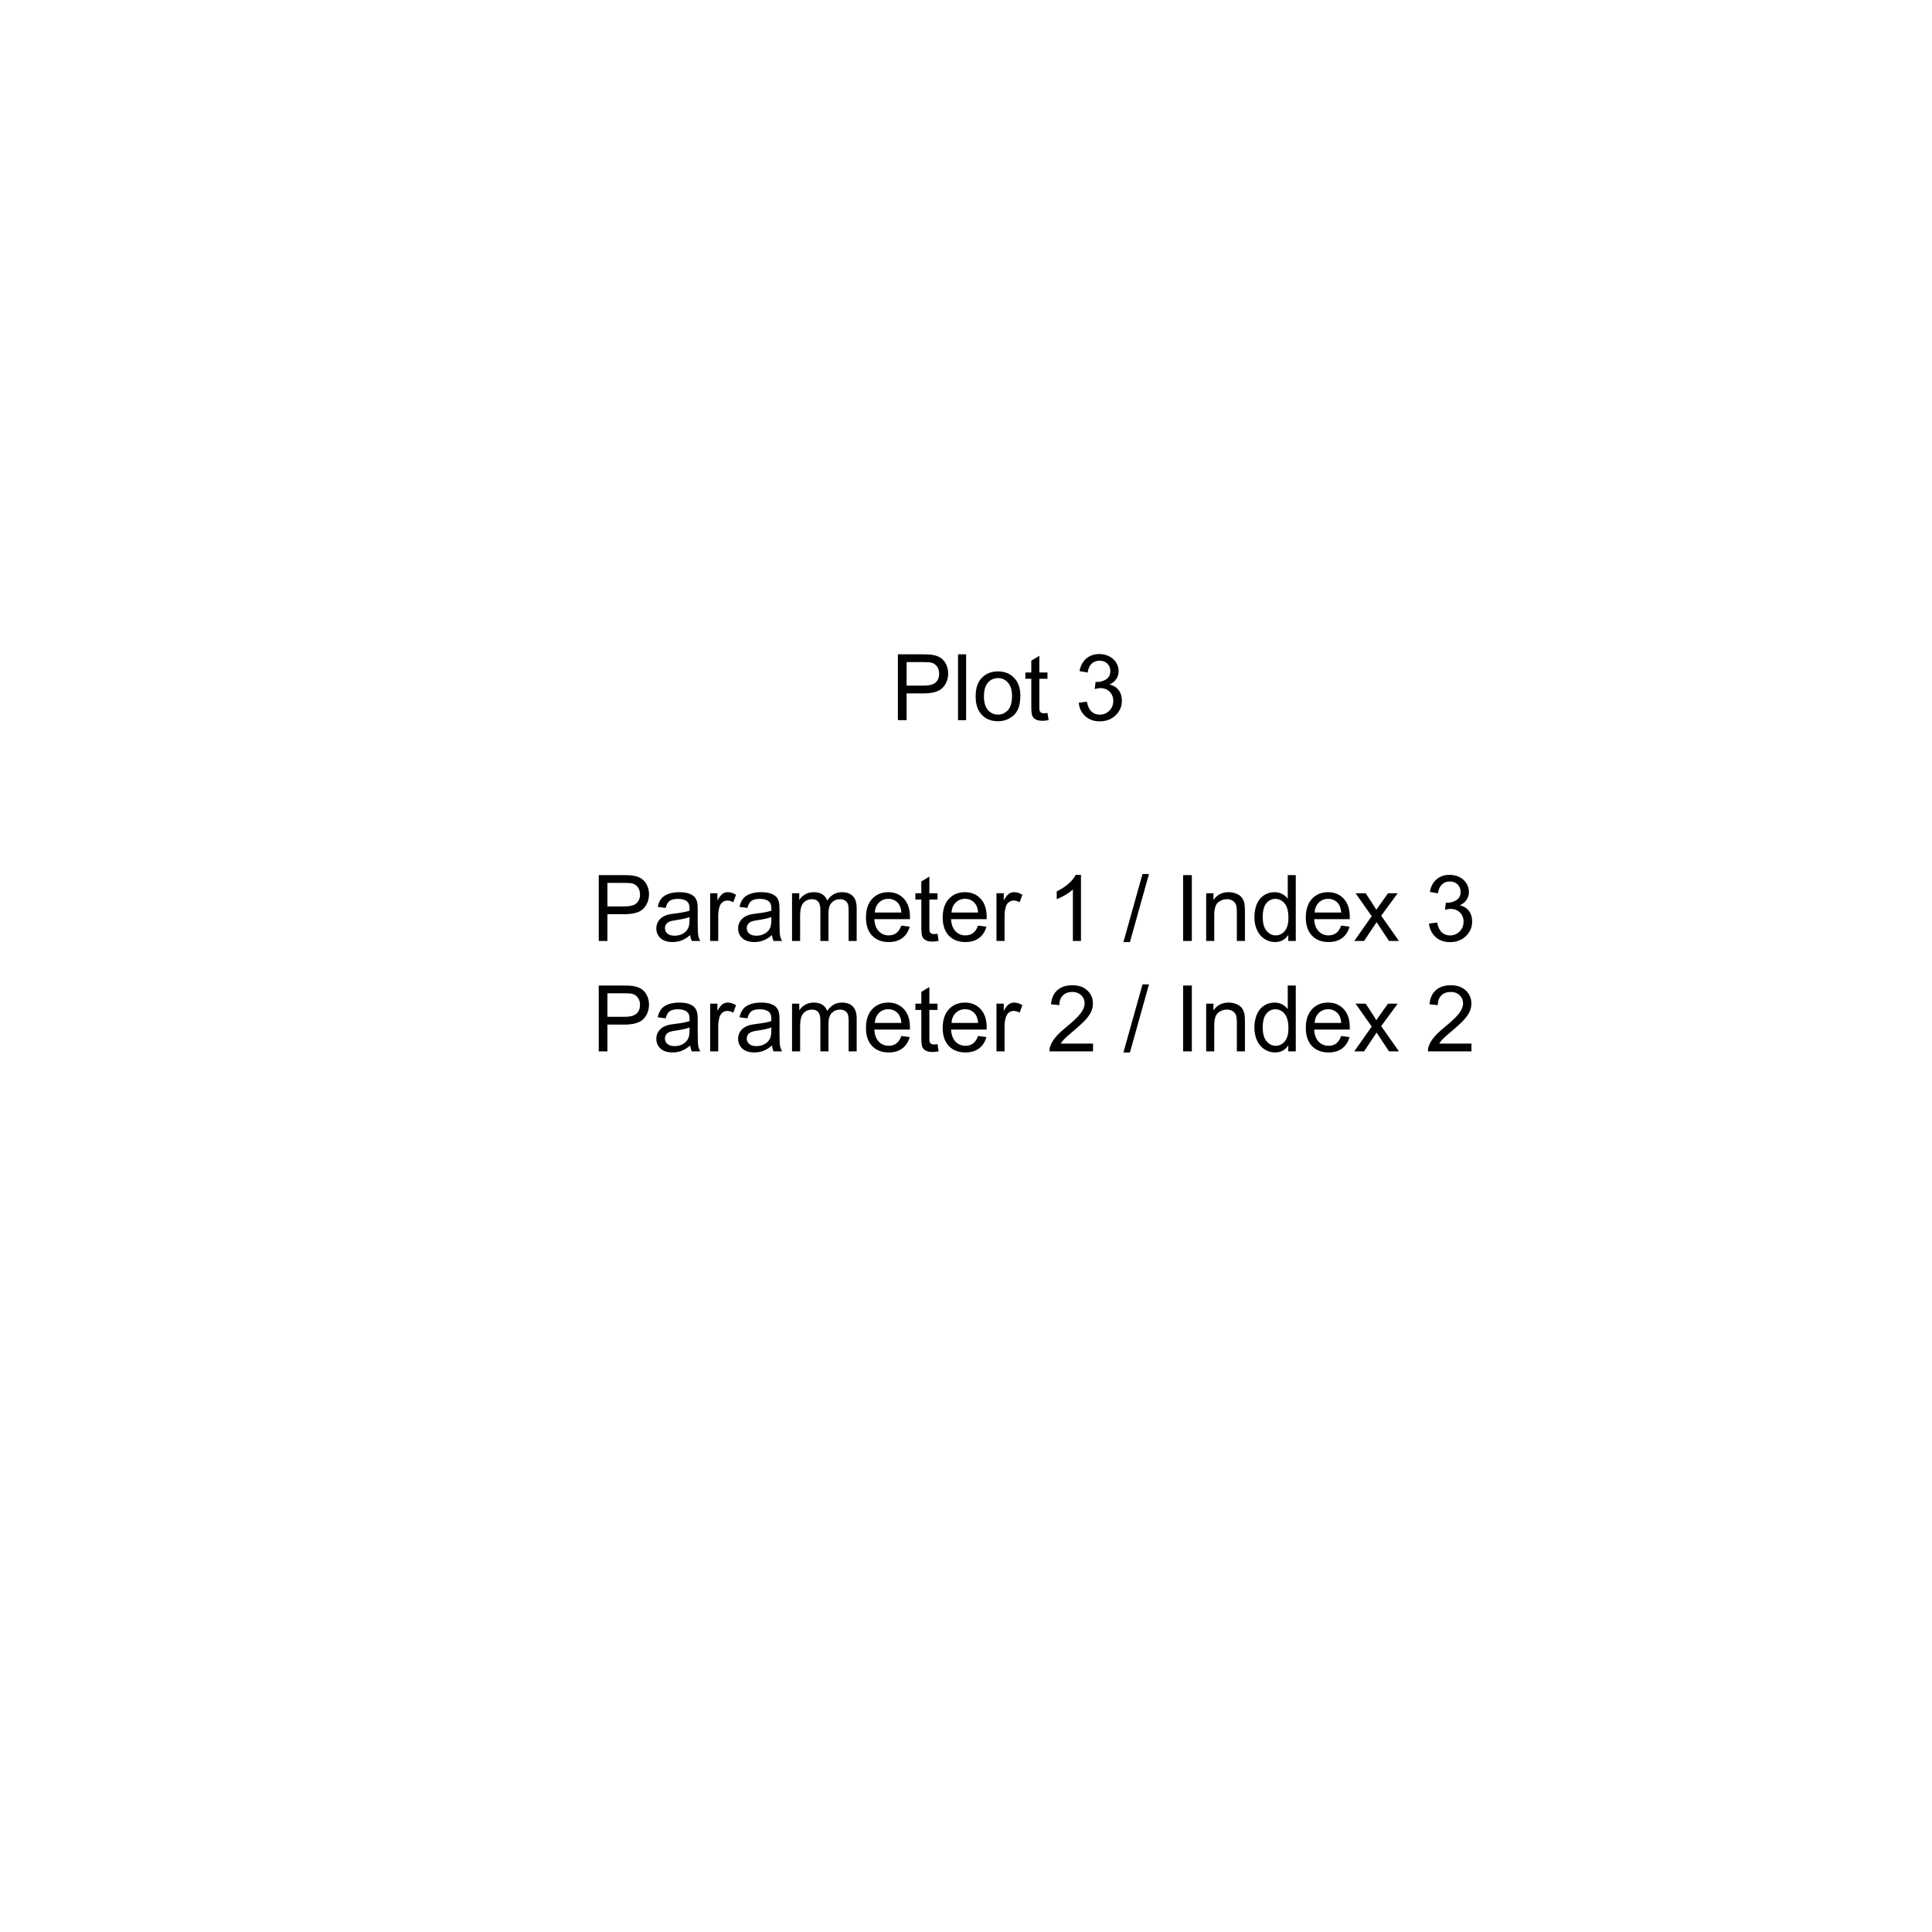
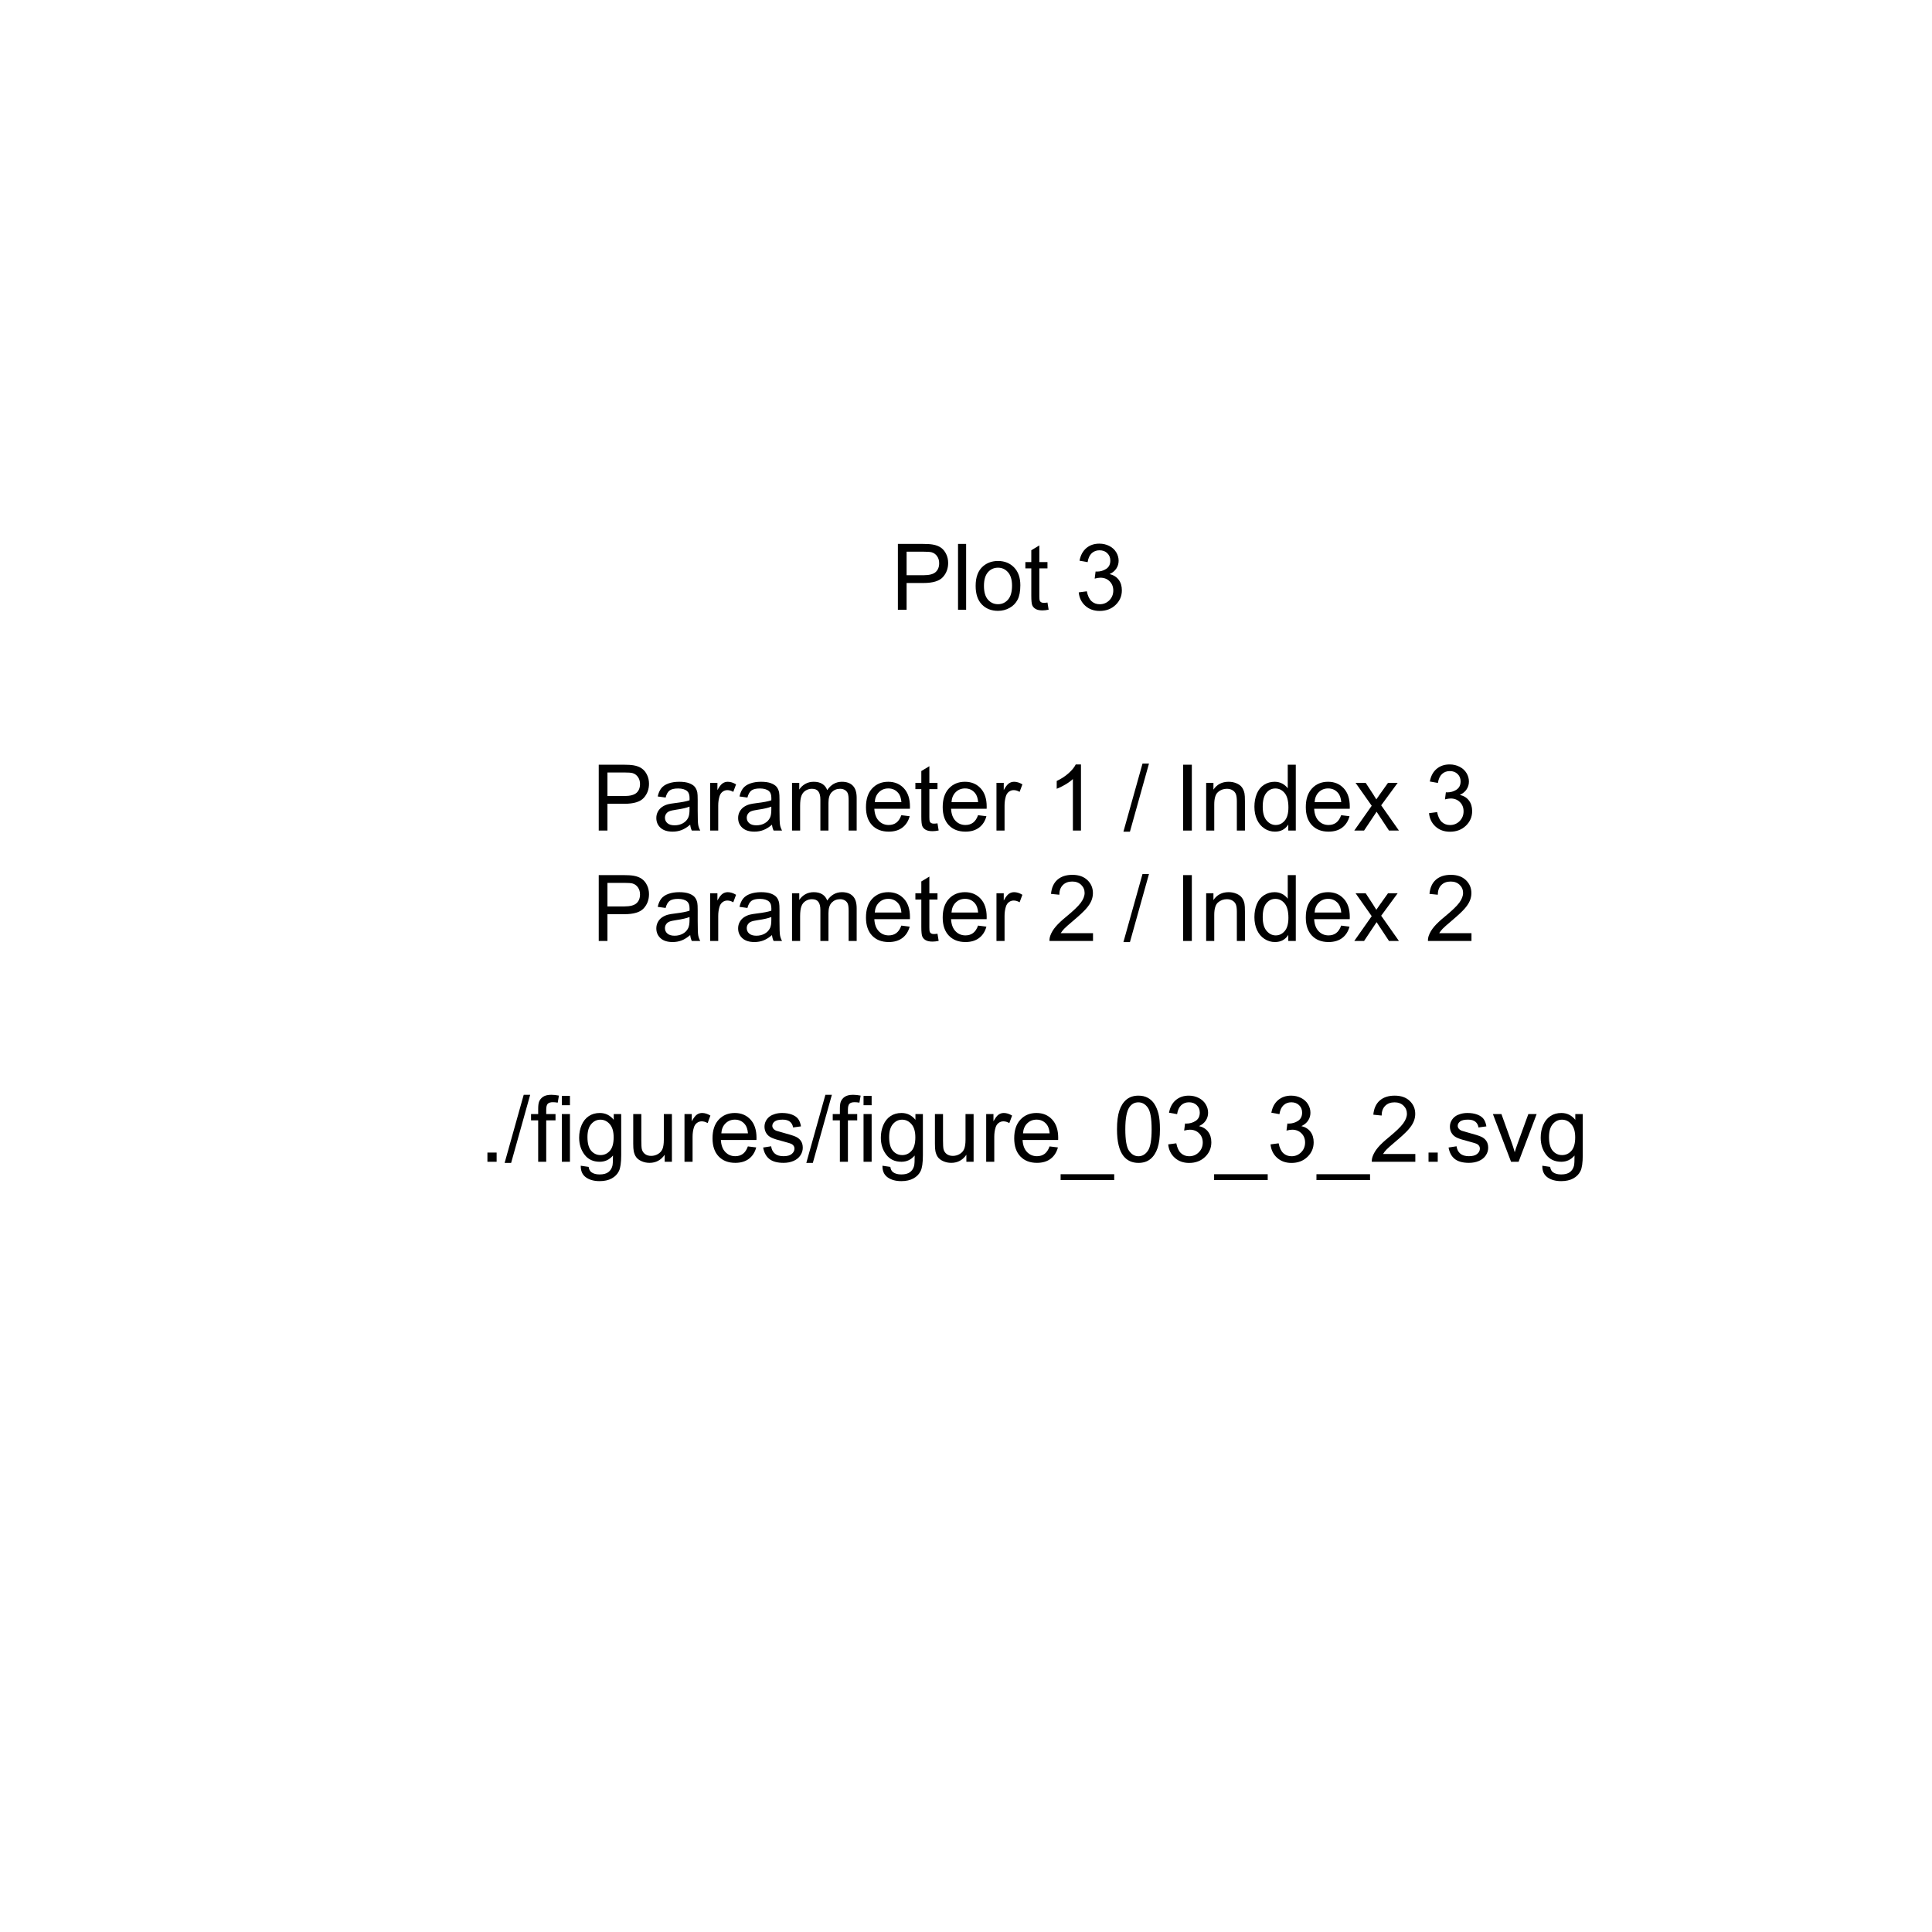
<svg xmlns="http://www.w3.org/2000/svg" xmlns:xlink="http://www.w3.org/1999/xlink" width="504pt" height="504pt" viewBox="0 0 504 504" version="1.1">
  <defs>
    <g>
      <symbol overflow="visible" id="glyph0-0">
        <path style="stroke:none;" d="M 3 0 L 3 -15 L 15 -15 L 15 0 Z M 3.375 -0.375 L 14.625 -0.375 L 14.625 -14.625 L 3.375 -14.625 Z M 3.375 -0.375 " />
      </symbol>
      <symbol overflow="visible" id="glyph0-1">
        <path style="stroke:none;" d="M 1.852 0 L 1.852 -17.18 L 8.332 -17.18 C 9.473 -17.18 10.344 -17.125 10.945 -17.016 C 11.789 -16.875 12.496 -16.605 13.066 -16.211 C 13.637 -15.816 14.094 -15.266 14.441 -14.555 C 14.789 -13.844 14.965 -13.062 14.965 -12.211 C 14.965 -10.75 14.5 -9.512 13.57 -8.5 C 12.641 -7.488 10.961 -6.984 8.531 -6.984 L 4.125 -6.984 L 4.125 0 Z M 4.125 -9.012 L 8.566 -9.012 C 10.035 -9.012 11.078 -9.285 11.695 -9.832 C 12.312 -10.379 12.621 -11.148 12.621 -12.141 C 12.621 -12.859 12.438 -13.473 12.074 -13.984 C 11.711 -14.496 11.234 -14.836 10.641 -15 C 10.258 -15.102 9.551 -15.152 8.52 -15.152 L 4.125 -15.152 Z M 4.125 -9.012 " />
      </symbol>
      <symbol overflow="visible" id="glyph0-2">
        <path style="stroke:none;" d="M 1.535 0 L 1.535 -17.18 L 3.645 -17.18 L 3.645 0 Z M 1.535 0 " />
      </symbol>
      <symbol overflow="visible" id="glyph0-3">
        <path style="stroke:none;" d="M 0.797 -6.223 C 0.797 -8.527 1.438 -10.234 2.719 -11.344 C 3.789 -12.266 5.094 -12.727 6.633 -12.727 C 8.344 -12.727 9.742 -12.164 10.828 -11.043 C 11.914 -9.922 12.457 -8.375 12.457 -6.398 C 12.457 -4.797 12.215 -3.535 11.734 -2.617 C 11.254 -1.699 10.555 -0.988 9.637 -0.48 C 8.719 0.027 7.719 0.281 6.633 0.281 C 4.891 0.281 3.48 -0.277 2.406 -1.395 C 1.332 -2.512 0.797 -4.121 0.797 -6.223 Z M 2.965 -6.223 C 2.965 -4.629 3.312 -3.434 4.008 -2.641 C 4.703 -1.848 5.578 -1.453 6.633 -1.453 C 7.68 -1.453 8.551 -1.852 9.246 -2.648 C 9.941 -3.445 10.289 -4.66 10.289 -6.293 C 10.289 -7.832 9.938 -8.996 9.238 -9.789 C 8.539 -10.582 7.672 -10.98 6.633 -10.98 C 5.578 -10.98 4.703 -10.586 4.008 -9.797 C 3.312 -9.008 2.965 -7.816 2.965 -6.223 Z M 2.965 -6.223 " />
      </symbol>
      <symbol overflow="visible" id="glyph0-4">
        <path style="stroke:none;" d="M 6.188 -1.887 L 6.492 -0.023 C 5.898 0.102 5.367 0.164 4.898 0.164 C 4.133 0.164 3.539 0.043 3.117 -0.199 C 2.695 -0.441 2.398 -0.758 2.227 -1.152 C 2.055 -1.547 1.969 -2.379 1.969 -3.645 L 1.969 -10.805 L 0.422 -10.805 L 0.422 -12.445 L 1.969 -12.445 L 1.969 -15.527 L 4.066 -16.793 L 4.066 -12.445 L 6.188 -12.445 L 6.188 -10.805 L 4.066 -10.805 L 4.066 -3.527 C 4.066 -2.926 4.102 -2.539 4.176 -2.367 C 4.25 -2.195 4.371 -2.059 4.539 -1.957 C 4.707 -1.855 4.949 -1.805 5.262 -1.805 C 5.496 -1.805 5.805 -1.832 6.188 -1.887 Z M 6.188 -1.887 " />
      </symbol>
      <symbol overflow="visible" id="glyph0-5">
        <path style="stroke:none;" d="" />
      </symbol>
      <symbol overflow="visible" id="glyph0-6">
        <path style="stroke:none;" d="M 1.008 -4.535 L 3.117 -4.816 C 3.359 -3.621 3.77 -2.758 4.352 -2.23 C 4.934 -1.703 5.645 -1.441 6.48 -1.441 C 7.473 -1.441 8.309 -1.785 8.992 -2.473 C 9.676 -3.16 10.02 -4.012 10.02 -5.027 C 10.02 -5.996 9.703 -6.793 9.07 -7.422 C 8.438 -8.051 7.633 -8.367 6.656 -8.367 C 6.258 -8.367 5.762 -8.289 5.168 -8.133 L 5.402 -9.984 C 5.543 -9.969 5.656 -9.961 5.742 -9.961 C 6.641 -9.961 7.449 -10.195 8.168 -10.664 C 8.887 -11.133 9.246 -11.855 9.246 -12.832 C 9.246 -13.605 8.984 -14.246 8.461 -14.754 C 7.938 -15.262 7.262 -15.516 6.434 -15.516 C 5.613 -15.516 4.93 -15.258 4.383 -14.742 C 3.836 -14.227 3.484 -13.453 3.328 -12.422 L 1.219 -12.797 C 1.477 -14.211 2.062 -15.305 2.977 -16.082 C 3.891 -16.859 5.027 -17.25 6.387 -17.25 C 7.324 -17.25 8.188 -17.047 8.977 -16.645 C 9.766 -16.242 10.367 -15.695 10.785 -15 C 11.203 -14.305 11.414 -13.566 11.414 -12.785 C 11.414 -12.043 11.215 -11.367 10.816 -10.758 C 10.418 -10.148 9.828 -9.664 9.047 -9.305 C 10.062 -9.07 10.852 -8.582 11.414 -7.844 C 11.977 -7.105 12.258 -6.184 12.258 -5.074 C 12.258 -3.574 11.711 -2.301 10.617 -1.258 C 9.523 -0.215 8.141 0.305 6.469 0.305 C 4.961 0.305 3.707 -0.145 2.711 -1.043 C 1.715 -1.941 1.148 -3.105 1.008 -4.535 Z M 1.008 -4.535 " />
      </symbol>
      <symbol overflow="visible" id="glyph0-7">
        <path style="stroke:none;" d="M 9.703 -1.535 C 8.922 -0.871 8.168 -0.402 7.445 -0.129 C 6.723 0.145 5.949 0.281 5.121 0.281 C 3.754 0.281 2.703 -0.051 1.969 -0.719 C 1.234 -1.387 0.867 -2.242 0.867 -3.281 C 0.867 -3.891 1.004 -4.445 1.281 -4.949 C 1.559 -5.453 1.922 -5.859 2.371 -6.164 C 2.82 -6.469 3.328 -6.699 3.891 -6.855 C 4.305 -6.965 4.93 -7.07 5.766 -7.172 C 7.469 -7.375 8.723 -7.617 9.527 -7.898 C 9.535 -8.188 9.539 -8.371 9.539 -8.449 C 9.539 -9.309 9.34 -9.914 8.941 -10.266 C 8.402 -10.742 7.602 -10.98 6.539 -10.98 C 5.547 -10.98 4.812 -10.805 4.34 -10.457 C 3.867 -10.109 3.52 -9.496 3.293 -8.613 L 1.23 -8.895 C 1.418 -9.777 1.727 -10.488 2.156 -11.031 C 2.586 -11.574 3.207 -11.992 4.02 -12.285 C 4.832 -12.578 5.773 -12.727 6.844 -12.727 C 7.906 -12.727 8.77 -12.602 9.434 -12.352 C 10.098 -12.102 10.586 -11.785 10.898 -11.406 C 11.211 -11.027 11.43 -10.551 11.555 -9.973 C 11.625 -9.613 11.66 -8.965 11.66 -8.027 L 11.66 -5.215 C 11.66 -3.254 11.703 -2.012 11.793 -1.492 C 11.883 -0.973 12.062 -0.477 12.328 0 L 10.125 0 C 9.906 -0.438 9.766 -0.949 9.703 -1.535 Z M 9.527 -6.246 C 8.762 -5.934 7.613 -5.668 6.082 -5.449 C 5.215 -5.324 4.602 -5.184 4.242 -5.027 C 3.883 -4.871 3.605 -4.641 3.41 -4.34 C 3.215 -4.039 3.117 -3.707 3.117 -3.34 C 3.117 -2.777 3.328 -2.309 3.754 -1.934 C 4.18 -1.559 4.805 -1.371 5.625 -1.371 C 6.438 -1.371 7.16 -1.547 7.793 -1.902 C 8.426 -2.258 8.891 -2.746 9.188 -3.363 C 9.414 -3.84 9.527 -4.543 9.527 -5.473 Z M 9.527 -6.246 " />
      </symbol>
      <symbol overflow="visible" id="glyph0-8">
        <path style="stroke:none;" d="M 1.559 0 L 1.559 -12.445 L 3.457 -12.445 L 3.457 -10.559 C 3.941 -11.441 4.387 -12.023 4.797 -12.305 C 5.207 -12.586 5.66 -12.727 6.152 -12.727 C 6.863 -12.727 7.586 -12.5 8.32 -12.047 L 7.594 -10.09 C 7.078 -10.395 6.562 -10.547 6.047 -10.547 C 5.586 -10.547 5.172 -10.406 4.805 -10.129 C 4.438 -9.852 4.176 -9.469 4.02 -8.977 C 3.785 -8.227 3.668 -7.406 3.668 -6.516 L 3.668 0 Z M 1.559 0 " />
      </symbol>
      <symbol overflow="visible" id="glyph0-9">
        <path style="stroke:none;" d="M 1.582 0 L 1.582 -12.445 L 3.469 -12.445 L 3.469 -10.699 C 3.859 -11.309 4.379 -11.797 5.027 -12.168 C 5.676 -12.539 6.414 -12.727 7.242 -12.727 C 8.164 -12.727 8.918 -12.535 9.508 -12.152 C 10.098 -11.77 10.516 -11.234 10.758 -10.547 C 11.742 -12 13.023 -12.727 14.602 -12.727 C 15.836 -12.727 16.785 -12.383 17.449 -11.699 C 18.113 -11.016 18.445 -9.965 18.445 -8.543 L 18.445 0 L 16.348 0 L 16.348 -7.84 C 16.348 -8.684 16.277 -9.289 16.141 -9.66 C 16.004 -10.031 15.758 -10.332 15.398 -10.559 C 15.039 -10.785 14.617 -10.898 14.133 -10.898 C 13.258 -10.898 12.531 -10.605 11.953 -10.023 C 11.375 -9.441 11.086 -8.512 11.086 -7.23 L 11.086 0 L 8.977 0 L 8.977 -8.086 C 8.977 -9.023 8.805 -9.727 8.461 -10.195 C 8.117 -10.664 7.555 -10.898 6.773 -10.898 C 6.18 -10.898 5.629 -10.742 5.125 -10.43 C 4.621 -10.117 4.258 -9.66 4.031 -9.059 C 3.805 -8.457 3.691 -7.59 3.691 -6.457 L 3.691 0 Z M 1.582 0 " />
      </symbol>
      <symbol overflow="visible" id="glyph0-10">
        <path style="stroke:none;" d="M 10.102 -4.008 L 12.281 -3.738 C 11.938 -2.465 11.301 -1.477 10.371 -0.773 C 9.441 -0.07 8.254 0.281 6.809 0.281 C 4.988 0.281 3.543 -0.277 2.477 -1.398 C 1.41 -2.52 0.879 -4.094 0.879 -6.117 C 0.879 -8.211 1.418 -9.836 2.496 -10.992 C 3.574 -12.148 4.973 -12.727 6.691 -12.727 C 8.355 -12.727 9.715 -12.16 10.77 -11.027 C 11.824 -9.895 12.352 -8.301 12.352 -6.246 C 12.352 -6.121 12.348 -5.934 12.34 -5.684 L 3.059 -5.684 C 3.137 -4.316 3.523 -3.27 4.219 -2.543 C 4.914 -1.816 5.781 -1.453 6.82 -1.453 C 7.594 -1.453 8.254 -1.656 8.801 -2.062 C 9.348 -2.469 9.781 -3.117 10.102 -4.008 Z M 3.176 -7.418 L 10.125 -7.418 C 10.031 -8.465 9.766 -9.25 9.328 -9.773 C 8.656 -10.586 7.785 -10.992 6.715 -10.992 C 5.746 -10.992 4.93 -10.668 4.27 -10.02 C 3.609 -9.371 3.246 -8.504 3.176 -7.418 Z M 3.176 -7.418 " />
      </symbol>
      <symbol overflow="visible" id="glyph0-11">
        <path style="stroke:none;" d="M 8.941 0 L 6.832 0 L 6.832 -13.441 C 6.324 -12.957 5.656 -12.473 4.832 -11.988 C 4.008 -11.504 3.27 -11.141 2.613 -10.898 L 2.613 -12.938 C 3.793 -13.492 4.824 -14.164 5.707 -14.953 C 6.59 -15.742 7.215 -16.508 7.582 -17.25 L 8.941 -17.25 Z M 8.941 0 " />
      </symbol>
      <symbol overflow="visible" id="glyph0-12">
        <path style="stroke:none;" d="M 0 0.293 L 4.98 -17.473 L 6.668 -17.473 L 1.699 0.293 Z M 0 0.293 " />
      </symbol>
      <symbol overflow="visible" id="glyph0-13">
        <path style="stroke:none;" d="M 2.238 0 L 2.238 -17.18 L 4.512 -17.18 L 4.512 0 Z M 2.238 0 " />
      </symbol>
      <symbol overflow="visible" id="glyph0-14">
        <path style="stroke:none;" d="M 1.582 0 L 1.582 -12.445 L 3.48 -12.445 L 3.48 -10.676 C 4.395 -12.043 5.715 -12.727 7.441 -12.727 C 8.191 -12.727 8.879 -12.59 9.508 -12.32 C 10.137 -12.051 10.609 -11.699 10.922 -11.262 C 11.234 -10.824 11.453 -10.305 11.578 -9.703 C 11.656 -9.312 11.695 -8.629 11.695 -7.652 L 11.695 0 L 9.586 0 L 9.586 -7.57 C 9.586 -8.43 9.504 -9.07 9.34 -9.496 C 9.176 -9.922 8.883 -10.262 8.465 -10.516 C 8.047 -10.77 7.559 -10.898 6.996 -10.898 C 6.098 -10.898 5.32 -10.613 4.668 -10.043 C 4.016 -9.473 3.691 -8.391 3.691 -6.797 L 3.691 0 Z M 1.582 0 " />
      </symbol>
      <symbol overflow="visible" id="glyph0-15">
        <path style="stroke:none;" d="M 9.656 0 L 9.656 -1.57 C 8.867 -0.336 7.707 0.281 6.176 0.281 C 5.184 0.281 4.27 0.008 3.438 -0.539 C 2.605 -1.086 1.961 -1.848 1.504 -2.828 C 1.047 -3.809 0.82 -4.938 0.82 -6.211 C 0.82 -7.453 1.027 -8.578 1.441 -9.59 C 1.855 -10.602 2.477 -11.379 3.305 -11.918 C 4.133 -12.457 5.059 -12.727 6.082 -12.727 C 6.832 -12.727 7.5 -12.566 8.086 -12.25 C 8.672 -11.934 9.148 -11.523 9.516 -11.016 L 9.516 -17.18 L 11.613 -17.18 L 11.613 0 Z M 2.988 -6.211 C 2.988 -4.617 3.324 -3.426 3.996 -2.637 C 4.668 -1.848 5.461 -1.453 6.375 -1.453 C 7.297 -1.453 8.078 -1.828 8.723 -2.582 C 9.367 -3.336 9.691 -4.488 9.691 -6.035 C 9.691 -7.738 9.363 -8.988 8.707 -9.785 C 8.051 -10.582 7.242 -10.98 6.281 -10.98 C 5.344 -10.98 4.559 -10.598 3.93 -9.832 C 3.301 -9.066 2.988 -7.859 2.988 -6.211 Z M 2.988 -6.211 " />
      </symbol>
      <symbol overflow="visible" id="glyph0-16">
        <path style="stroke:none;" d="M 0.176 0 L 4.723 -6.469 L 0.516 -12.445 L 3.152 -12.445 L 5.062 -9.527 C 5.422 -8.973 5.711 -8.508 5.93 -8.133 C 6.273 -8.648 6.59 -9.105 6.879 -9.504 L 8.977 -12.445 L 11.496 -12.445 L 7.195 -6.586 L 11.824 0 L 9.234 0 L 6.68 -3.867 L 6 -4.91 L 2.73 0 Z M 0.176 0 " />
      </symbol>
      <symbol overflow="visible" id="glyph0-17">
        <path style="stroke:none;" d="M 12.082 -2.027 L 12.082 0 L 0.727 0 C 0.711 -0.508 0.793 -0.996 0.973 -1.465 C 1.262 -2.238 1.723 -3 2.359 -3.75 C 2.996 -4.5 3.918 -5.367 5.121 -6.352 C 6.988 -7.883 8.25 -9.094 8.906 -9.988 C 9.562 -10.883 9.891 -11.73 9.891 -12.527 C 9.891 -13.363 9.59 -14.066 8.992 -14.641 C 8.395 -15.215 7.617 -15.504 6.656 -15.504 C 5.641 -15.504 4.828 -15.199 4.219 -14.59 C 3.609 -13.98 3.301 -13.137 3.293 -12.059 L 1.125 -12.281 C 1.273 -13.898 1.832 -15.129 2.801 -15.977 C 3.77 -16.824 5.07 -17.25 6.703 -17.25 C 8.352 -17.25 9.656 -16.793 10.617 -15.879 C 11.578 -14.965 12.059 -13.832 12.059 -12.48 C 12.059 -11.793 11.918 -11.117 11.637 -10.453 C 11.355 -9.789 10.887 -9.09 10.234 -8.355 C 9.582 -7.621 8.5 -6.613 6.984 -5.332 C 5.719 -4.27 4.906 -3.547 4.547 -3.168 C 4.188 -2.789 3.891 -2.41 3.656 -2.027 Z M 12.082 -2.027 " />
      </symbol>
+       <symbol overflow="visible" id="glyph0-18">
+         <path style="stroke:none;" d="M 2.18 0 L 2.18 -2.402 L 4.582 -2.402 L 4.582 0 Z M 2.18 0 " />
+       </symbol>
+       <symbol overflow="visible" id="glyph0-19">
+         <path style="stroke:none;" d="M 2.086 0 L 2.086 -10.805 L 0.223 -10.805 L 0.223 -12.445 L 2.086 -12.445 L 2.086 -13.77 C 2.086 -14.605 2.16 -15.227 2.309 -15.633 C 2.512 -16.18 2.867 -16.621 3.379 -16.961 C 3.891 -17.301 4.609 -17.473 5.531 -17.473 C 6.125 -17.473 6.781 -17.402 7.5 -17.262 L 7.184 -15.422 C 6.746 -15.5 6.332 -15.539 5.941 -15.539 C 5.301 -15.539 4.848 -15.402 4.582 -15.129 C 4.316 -14.855 4.184 -14.344 4.184 -13.594 L 4.184 -12.445 L 6.609 -12.445 L 6.609 -10.805 L 4.184 -10.805 L 4.184 0 Z M 2.086 0 " />
+       </symbol>
+       <symbol overflow="visible" id="glyph0-20">
+         <path style="stroke:none;" d="M 1.594 -14.754 L 1.594 -17.18 L 3.703 -17.18 L 3.703 -14.754 Z M 1.594 0 L 1.594 -12.445 L 3.703 -12.445 L 3.703 0 Z M 1.594 0 " />
+       </symbol>
+       <symbol overflow="visible" id="glyph0-21">
+         <path style="stroke:none;" d="M 1.195 1.031 L 3.246 1.336 C 3.332 1.969 3.57 2.43 3.961 2.719 C 4.484 3.109 5.199 3.305 6.105 3.305 C 7.082 3.305 7.836 3.109 8.367 2.719 C 8.898 2.328 9.258 1.781 9.445 1.078 C 9.555 0.648 9.605 -0.254 9.598 -1.629 C 8.676 -0.543 7.527 0 6.152 0 C 4.441 0 3.117 -0.617 2.18 -1.852 C 1.242 -3.086 0.773 -4.566 0.773 -6.293 C 0.773 -7.48 0.988 -8.574 1.418 -9.578 C 1.848 -10.582 2.469 -11.359 3.285 -11.906 C 4.102 -12.453 5.062 -12.727 6.164 -12.727 C 7.633 -12.727 8.844 -12.133 9.797 -10.945 L 9.797 -12.445 L 11.742 -12.445 L 11.742 -1.688 C 11.742 0.25 11.543 1.621 11.148 2.43 C 10.754 3.238 10.129 3.879 9.273 4.348 C 8.418 4.816 7.367 5.051 6.117 5.051 C 4.633 5.051 3.434 4.715 2.52 4.047 C 1.605 3.379 1.164 2.375 1.195 1.031 Z M 2.941 -6.445 C 2.941 -4.812 3.266 -3.621 3.914 -2.871 C 4.562 -2.121 5.375 -1.746 6.352 -1.746 C 7.32 -1.746 8.133 -2.117 8.789 -2.863 C 9.445 -3.609 9.773 -4.781 9.773 -6.375 C 9.773 -7.898 9.434 -9.047 8.758 -9.82 C 8.082 -10.594 7.27 -10.98 6.316 -10.98 C 5.379 -10.98 4.582 -10.598 3.926 -9.836 C 3.27 -9.074 2.941 -7.945 2.941 -6.445 Z M 2.941 -6.445 " />
+       </symbol>
+       <symbol overflow="visible" id="glyph0-22">
+         <path style="stroke:none;" d="M 9.738 0 L 9.738 -1.828 C 8.77 -0.422 7.453 0.281 5.789 0.281 C 5.055 0.281 4.367 0.141 3.73 -0.141 C 3.094 -0.422 2.621 -0.773 2.312 -1.199 C 2.004 -1.625 1.789 -2.148 1.664 -2.766 C 1.578 -3.18 1.535 -3.836 1.535 -4.734 L 1.535 -12.445 L 3.645 -12.445 L 3.645 -5.543 C 3.645 -4.441 3.688 -3.699 3.773 -3.316 C 3.906 -2.762 4.188 -2.324 4.617 -2.008 C 5.047 -1.691 5.578 -1.535 6.211 -1.535 C 6.844 -1.535 7.438 -1.695 7.992 -2.02 C 8.547 -2.344 8.938 -2.785 9.168 -3.344 C 9.398 -3.902 9.516 -4.715 9.516 -5.777 L 9.516 -12.445 L 11.625 -12.445 L 11.625 0 Z M 9.738 0 " />
+       </symbol>
+       <symbol overflow="visible" id="glyph0-23">
+         <path style="stroke:none;" d="M 0.738 -3.715 L 2.824 -4.043 C 2.941 -3.207 3.266 -2.566 3.801 -2.121 C 4.336 -1.676 5.086 -1.453 6.047 -1.453 C 7.016 -1.453 7.734 -1.648 8.203 -2.043 C 8.672 -2.438 8.906 -2.902 8.906 -3.434 C 8.906 -3.91 8.699 -4.285 8.285 -4.559 C 7.996 -4.746 7.277 -4.984 6.129 -5.273 C 4.582 -5.664 3.508 -6 2.91 -6.285 C 2.312 -6.57 1.859 -6.965 1.551 -7.469 C 1.242 -7.973 1.09 -8.531 1.09 -9.141 C 1.09 -9.695 1.215 -10.207 1.469 -10.68 C 1.723 -11.152 2.07 -11.547 2.508 -11.859 C 2.836 -12.102 3.281 -12.305 3.848 -12.473 C 4.414 -12.641 5.023 -12.727 5.672 -12.727 C 6.648 -12.727 7.504 -12.586 8.242 -12.305 C 8.98 -12.023 9.527 -11.641 9.879 -11.16 C 10.23 -10.68 10.473 -10.039 10.605 -9.234 L 8.543 -8.953 C 8.449 -9.594 8.176 -10.094 7.727 -10.453 C 7.277 -10.812 6.645 -10.992 5.824 -10.992 C 4.855 -10.992 4.164 -10.832 3.75 -10.512 C 3.336 -10.191 3.129 -9.816 3.129 -9.387 C 3.129 -9.113 3.215 -8.867 3.387 -8.648 C 3.559 -8.422 3.828 -8.234 4.195 -8.086 C 4.406 -8.008 5.027 -7.828 6.059 -7.547 C 7.551 -7.148 8.59 -6.82 9.18 -6.566 C 9.77 -6.312 10.234 -5.945 10.57 -5.461 C 10.906 -4.977 11.074 -4.375 11.074 -3.656 C 11.074 -2.953 10.867 -2.289 10.457 -1.668 C 10.047 -1.047 9.457 -0.566 8.684 -0.227 C 7.91 0.113 7.035 0.281 6.059 0.281 C 4.441 0.281 3.207 -0.055 2.359 -0.727 C 1.512 -1.398 0.973 -2.395 0.738 -3.715 Z M 0.738 -3.715 " />
+       </symbol>
+       <symbol overflow="visible" id="glyph0-24">
+         <path style="stroke:none;" d="M -0.363 4.77 L -0.363 3.246 L 13.617 3.246 L 13.617 4.77 Z M -0.363 4.77 " />
+       </symbol>
+       <symbol overflow="visible" id="glyph0-25">
+         <path style="stroke:none;" d="M 0.996 -8.473 C 0.996 -10.504 1.203 -12.137 1.621 -13.375 C 2.039 -14.613 2.66 -15.57 3.484 -16.242 C 4.309 -16.914 5.348 -17.25 6.598 -17.25 C 7.52 -17.25 8.328 -17.062 9.023 -16.691 C 9.719 -16.32 10.293 -15.785 10.746 -15.086 C 11.199 -14.387 11.555 -13.535 11.812 -12.531 C 12.07 -11.527 12.199 -10.176 12.199 -8.473 C 12.199 -6.457 11.992 -4.828 11.578 -3.59 C 11.164 -2.352 10.543 -1.395 9.719 -0.719 C 8.895 -0.043 7.855 0.293 6.598 0.293 C 4.941 0.293 3.641 -0.301 2.695 -1.488 C 1.562 -2.918 0.996 -5.246 0.996 -8.473 Z M 3.164 -8.473 C 3.164 -5.652 3.492 -3.773 4.152 -2.84 C 4.812 -1.906 5.629 -1.441 6.598 -1.441 C 7.566 -1.441 8.379 -1.91 9.039 -2.848 C 9.699 -3.785 10.031 -5.66 10.031 -8.473 C 10.031 -11.301 9.699 -13.18 9.039 -14.109 C 8.379 -15.039 7.559 -15.504 6.574 -15.504 C 5.605 -15.504 4.832 -15.094 4.254 -14.273 C 3.527 -13.227 3.164 -11.293 3.164 -8.473 Z M 3.164 -8.473 " />
+       </symbol>
+       <symbol overflow="visible" id="glyph0-26">
+         <path style="stroke:none;" d="M 5.039 0 L 0.305 -12.445 L 2.531 -12.445 L 5.203 -4.992 C 5.492 -4.188 5.758 -3.352 6 -2.484 C 6.188 -3.141 6.449 -3.93 6.785 -4.852 L 9.551 -12.445 L 11.719 -12.445 L 7.008 0 Z M 5.039 0 " />
+       </symbol>
    </g>
  </defs>
-   <g id="surface2401">
+   <g id="surface3151">
    <rect x="0" y="0" width="504" height="504" style="fill:rgb(100%,100%,100%);fill-opacity:1;stroke:none;" />
    <g style="fill:rgb(0%,0%,0%);fill-opacity:1;">
-       <use xlink:href="#glyph0-1" x="232.379" y="187.871" />
-       <use xlink:href="#glyph0-2" x="248.387" y="187.871" />
-       <use xlink:href="#glyph0-3" x="253.719" y="187.871" />
-       <use xlink:href="#glyph0-4" x="267.066" y="187.871" />
-       <use xlink:href="#glyph0-5" x="273.734" y="187.871" />
-       <use xlink:href="#glyph0-6" x="280.402" y="187.871" />
-       <use xlink:href="#glyph0-5" x="293.75" y="187.871" />
+       <use xlink:href="#glyph0-1" x="232.379" y="159.07" />
+       <use xlink:href="#glyph0-2" x="248.387" y="159.07" />
+       <use xlink:href="#glyph0-3" x="253.719" y="159.07" />
+       <use xlink:href="#glyph0-4" x="267.066" y="159.07" />
+       <use xlink:href="#glyph0-5" x="273.734" y="159.07" />
+       <use xlink:href="#glyph0-6" x="280.402" y="159.07" />
+       <use xlink:href="#glyph0-5" x="293.75" y="159.07" />
    </g>
    <g style="fill:rgb(0%,0%,0%);fill-opacity:1;">
-       <use xlink:href="#glyph0-5" x="263.062" y="216.668" />
+       <use xlink:href="#glyph0-5" x="263.062" y="187.871" />
+     </g>
+     <g style="fill:rgb(0%,0%,0%);fill-opacity:1;">
+       <use xlink:href="#glyph0-5" x="147.672" y="216.668" />
+       <use xlink:href="#glyph0-1" x="154.34" y="216.668" />
+       <use xlink:href="#glyph0-7" x="170.348" y="216.668" />
+       <use xlink:href="#glyph0-8" x="183.695" y="216.668" />
+       <use xlink:href="#glyph0-7" x="191.688" y="216.668" />
+       <use xlink:href="#glyph0-9" x="205.035" y="216.668" />
+       <use xlink:href="#glyph0-10" x="225.027" y="216.668" />
+       <use xlink:href="#glyph0-4" x="238.375" y="216.668" />
+       <use xlink:href="#glyph0-10" x="245.043" y="216.668" />
+       <use xlink:href="#glyph0-8" x="258.391" y="216.668" />
+       <use xlink:href="#glyph0-5" x="266.383" y="216.668" />
+       <use xlink:href="#glyph0-11" x="273.051" y="216.668" />
+       <use xlink:href="#glyph0-5" x="286.398" y="216.668" />
+       <use xlink:href="#glyph0-12" x="293.066" y="216.668" />
+       <use xlink:href="#glyph0-5" x="299.734" y="216.668" />
+       <use xlink:href="#glyph0-13" x="306.402" y="216.668" />
+       <use xlink:href="#glyph0-14" x="313.07" y="216.668" />
+       <use xlink:href="#glyph0-15" x="326.418" y="216.668" />
+       <use xlink:href="#glyph0-10" x="339.766" y="216.668" />
+       <use xlink:href="#glyph0-16" x="353.113" y="216.668" />
+       <use xlink:href="#glyph0-5" x="365.113" y="216.668" />
+       <use xlink:href="#glyph0-6" x="371.781" y="216.668" />
    </g>
    <g style="fill:rgb(0%,0%,0%);fill-opacity:1;">
      <use xlink:href="#glyph0-5" x="147.672" y="245.469" />
      <use xlink:href="#glyph0-1" x="154.34" y="245.469" />
      <use xlink:href="#glyph0-7" x="170.348" y="245.469" />
      <use xlink:href="#glyph0-8" x="183.695" y="245.469" />
      <use xlink:href="#glyph0-7" x="191.688" y="245.469" />
      <use xlink:href="#glyph0-9" x="205.035" y="245.469" />
      <use xlink:href="#glyph0-10" x="225.027" y="245.469" />
      <use xlink:href="#glyph0-4" x="238.375" y="245.469" />
      <use xlink:href="#glyph0-10" x="245.043" y="245.469" />
      <use xlink:href="#glyph0-8" x="258.391" y="245.469" />
      <use xlink:href="#glyph0-5" x="266.383" y="245.469" />
-       <use xlink:href="#glyph0-11" x="273.051" y="245.469" />
+       <use xlink:href="#glyph0-17" x="273.051" y="245.469" />
      <use xlink:href="#glyph0-5" x="286.398" y="245.469" />
      <use xlink:href="#glyph0-12" x="293.066" y="245.469" />
      <use xlink:href="#glyph0-5" x="299.734" y="245.469" />
      <use xlink:href="#glyph0-13" x="306.402" y="245.469" />
      <use xlink:href="#glyph0-14" x="313.07" y="245.469" />
      <use xlink:href="#glyph0-15" x="326.418" y="245.469" />
      <use xlink:href="#glyph0-10" x="339.766" y="245.469" />
      <use xlink:href="#glyph0-16" x="353.113" y="245.469" />
      <use xlink:href="#glyph0-5" x="365.113" y="245.469" />
-       <use xlink:href="#glyph0-6" x="371.781" y="245.469" />
+       <use xlink:href="#glyph0-17" x="371.781" y="245.469" />
    </g>
    <g style="fill:rgb(0%,0%,0%);fill-opacity:1;">
-       <use xlink:href="#glyph0-5" x="147.672" y="274.27" />
-       <use xlink:href="#glyph0-1" x="154.34" y="274.27" />
-       <use xlink:href="#glyph0-7" x="170.348" y="274.27" />
-       <use xlink:href="#glyph0-8" x="183.695" y="274.27" />
-       <use xlink:href="#glyph0-7" x="191.688" y="274.27" />
-       <use xlink:href="#glyph0-9" x="205.035" y="274.27" />
-       <use xlink:href="#glyph0-10" x="225.027" y="274.27" />
-       <use xlink:href="#glyph0-4" x="238.375" y="274.27" />
-       <use xlink:href="#glyph0-10" x="245.043" y="274.27" />
-       <use xlink:href="#glyph0-8" x="258.391" y="274.27" />
-       <use xlink:href="#glyph0-5" x="266.383" y="274.27" />
-       <use xlink:href="#glyph0-17" x="273.051" y="274.27" />
-       <use xlink:href="#glyph0-5" x="286.398" y="274.27" />
-       <use xlink:href="#glyph0-12" x="293.066" y="274.27" />
-       <use xlink:href="#glyph0-5" x="299.734" y="274.27" />
-       <use xlink:href="#glyph0-13" x="306.402" y="274.27" />
-       <use xlink:href="#glyph0-14" x="313.07" y="274.27" />
-       <use xlink:href="#glyph0-15" x="326.418" y="274.27" />
-       <use xlink:href="#glyph0-10" x="339.766" y="274.27" />
-       <use xlink:href="#glyph0-16" x="353.113" y="274.27" />
-       <use xlink:href="#glyph0-5" x="365.113" y="274.27" />
-       <use xlink:href="#glyph0-17" x="371.781" y="274.27" />
+       <use xlink:href="#glyph0-5" x="263.062" y="274.27" />
+     </g>
+     <g style="fill:rgb(0%,0%,0%);fill-opacity:1;">
+       <use xlink:href="#glyph0-5" x="118.305" y="303.07" />
+       <use xlink:href="#glyph0-18" x="124.973" y="303.07" />
+       <use xlink:href="#glyph0-12" x="131.641" y="303.07" />
+       <use xlink:href="#glyph0-19" x="138.309" y="303.07" />
+       <use xlink:href="#glyph0-20" x="144.977" y="303.07" />
+       <use xlink:href="#glyph0-21" x="150.309" y="303.07" />
+       <use xlink:href="#glyph0-22" x="163.656" y="303.07" />
+       <use xlink:href="#glyph0-8" x="177.004" y="303.07" />
+       <use xlink:href="#glyph0-10" x="184.996" y="303.07" />
+       <use xlink:href="#glyph0-23" x="198.344" y="303.07" />
+       <use xlink:href="#glyph0-12" x="210.344" y="303.07" />
+       <use xlink:href="#glyph0-19" x="217.012" y="303.07" />
+       <use xlink:href="#glyph0-20" x="223.68" y="303.07" />
+       <use xlink:href="#glyph0-21" x="229.012" y="303.07" />
+       <use xlink:href="#glyph0-22" x="242.359" y="303.07" />
+       <use xlink:href="#glyph0-8" x="255.707" y="303.07" />
+       <use xlink:href="#glyph0-10" x="263.699" y="303.07" />
+       <use xlink:href="#glyph0-24" x="277.047" y="303.07" />
+       <use xlink:href="#glyph0-25" x="290.395" y="303.07" />
+       <use xlink:href="#glyph0-6" x="303.742" y="303.07" />
+       <use xlink:href="#glyph0-24" x="317.09" y="303.07" />
+       <use xlink:href="#glyph0-6" x="330.438" y="303.07" />
+       <use xlink:href="#glyph0-24" x="343.785" y="303.07" />
+       <use xlink:href="#glyph0-17" x="357.133" y="303.07" />
+       <use xlink:href="#glyph0-18" x="370.48" y="303.07" />
+       <use xlink:href="#glyph0-23" x="377.148" y="303.07" />
+       <use xlink:href="#glyph0-26" x="389.148" y="303.07" />
+       <use xlink:href="#glyph0-21" x="401.148" y="303.07" />
    </g>
  </g>
</svg>
